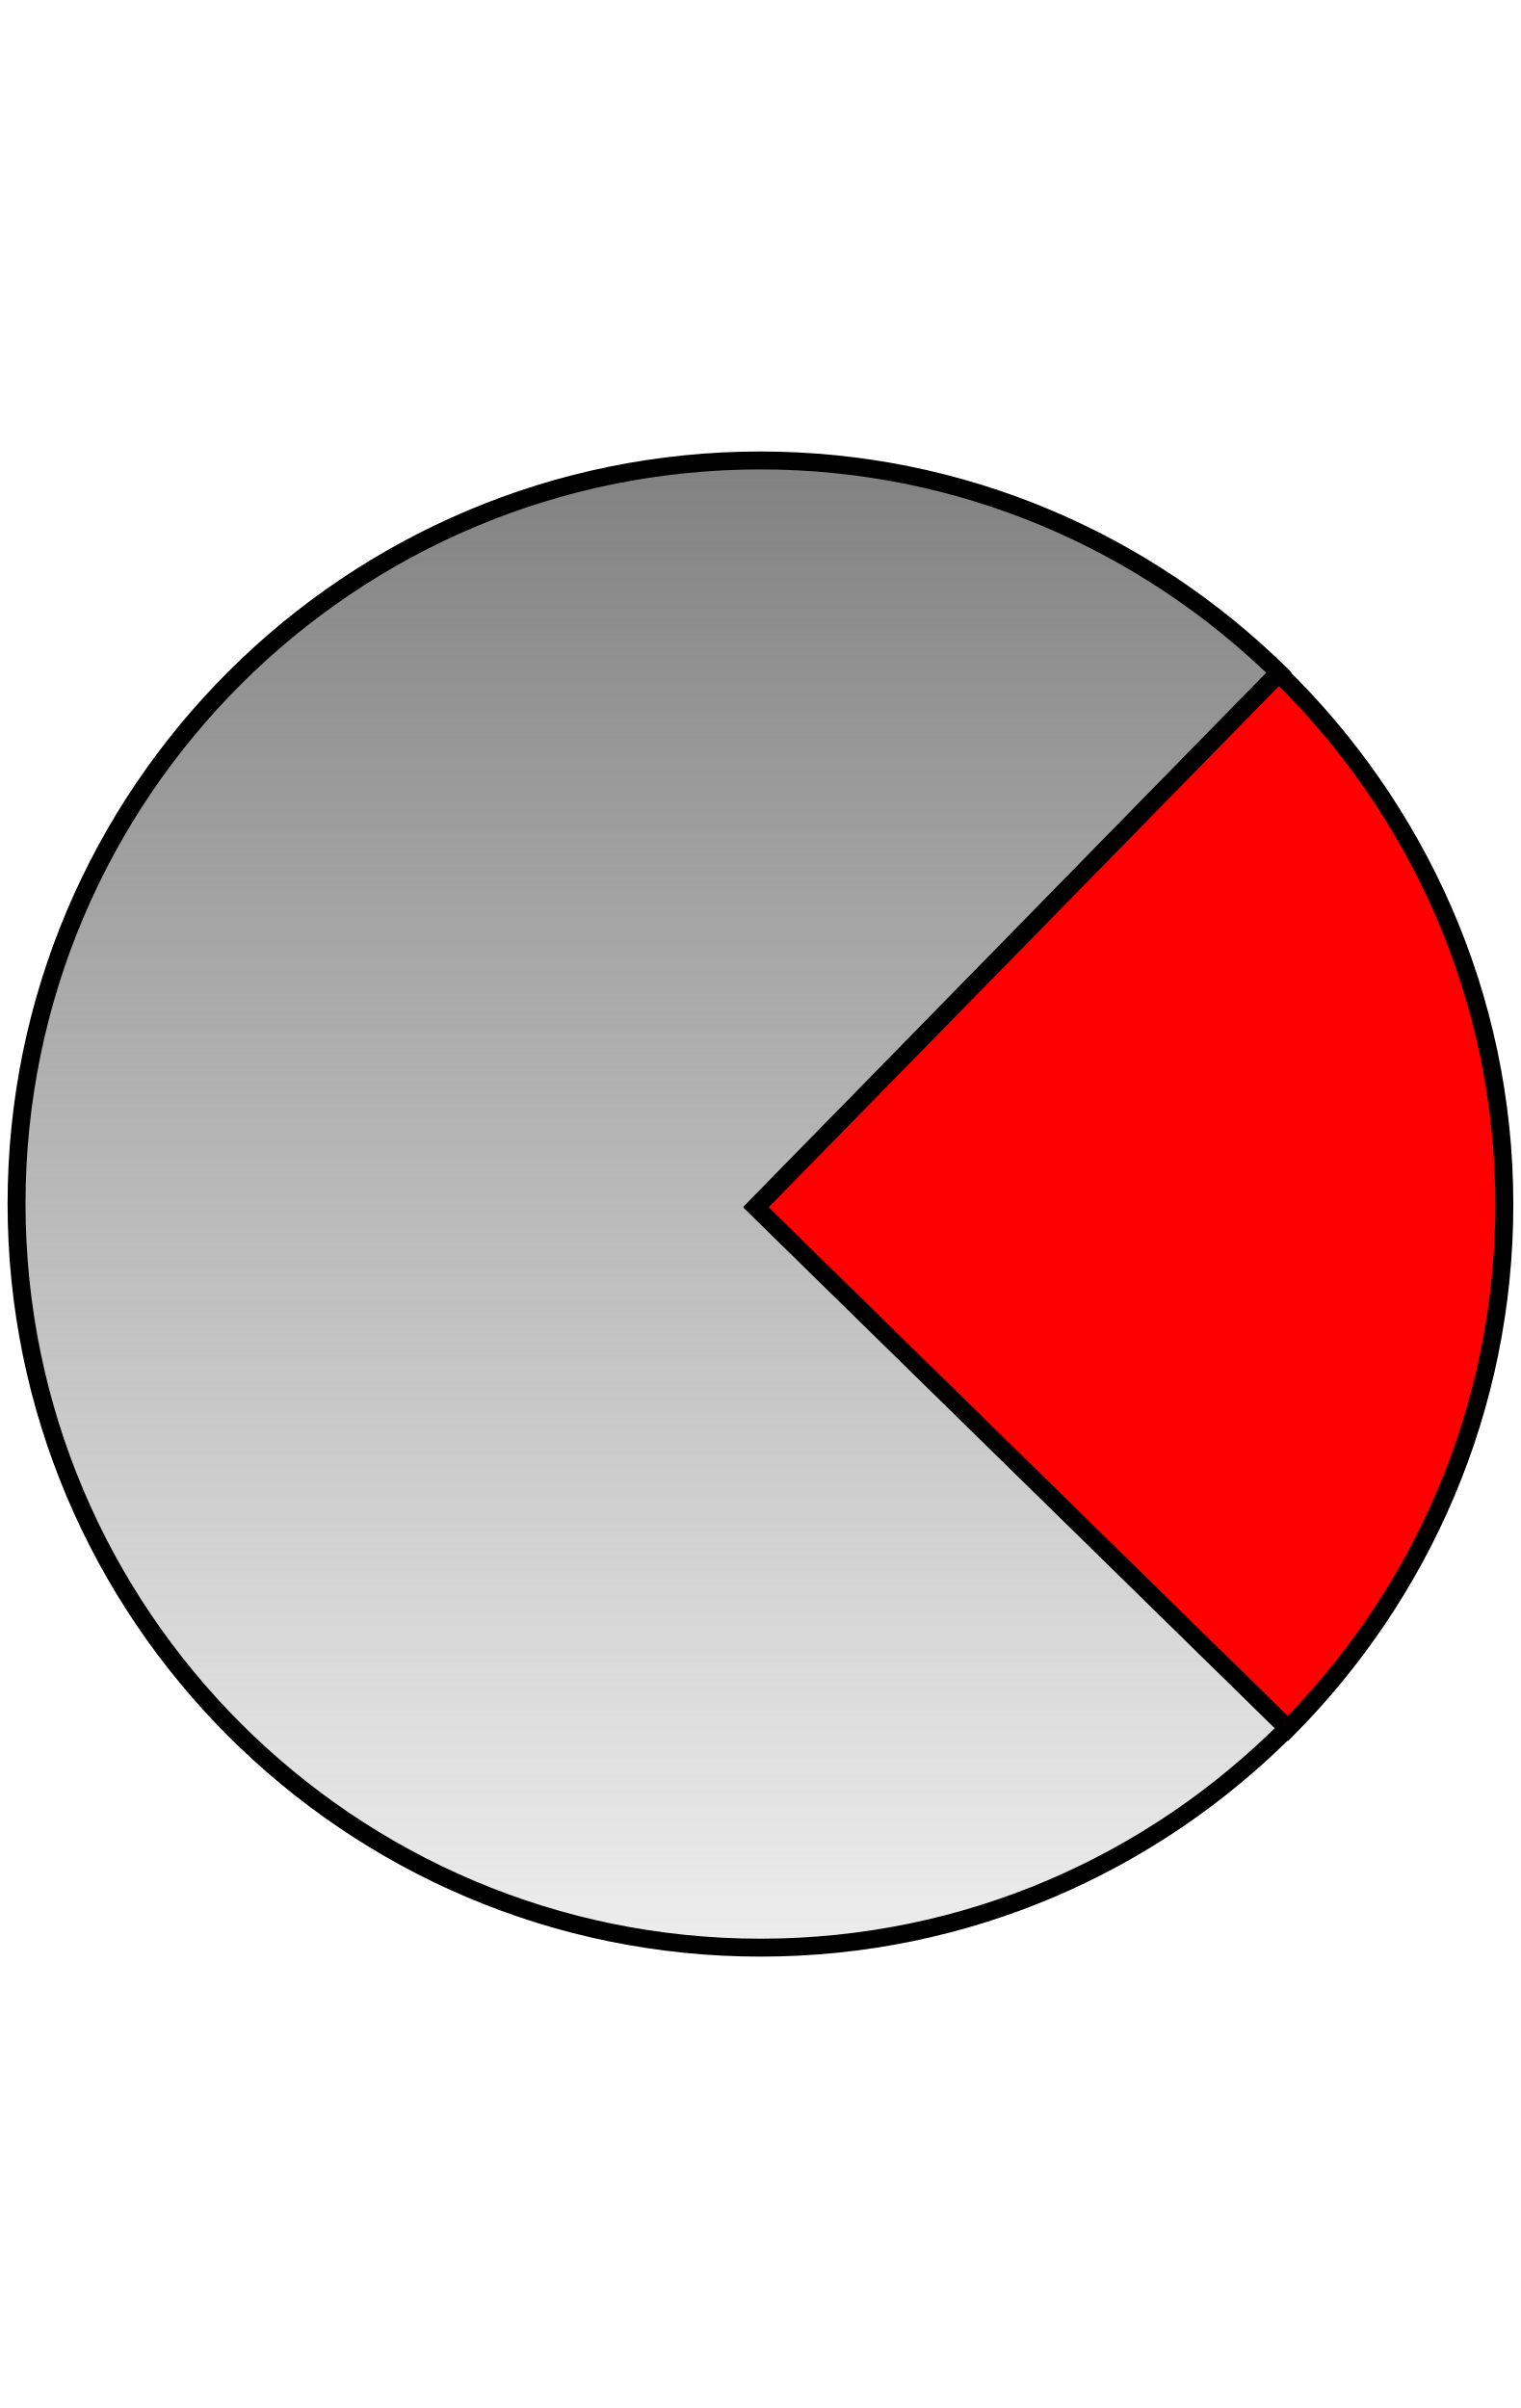
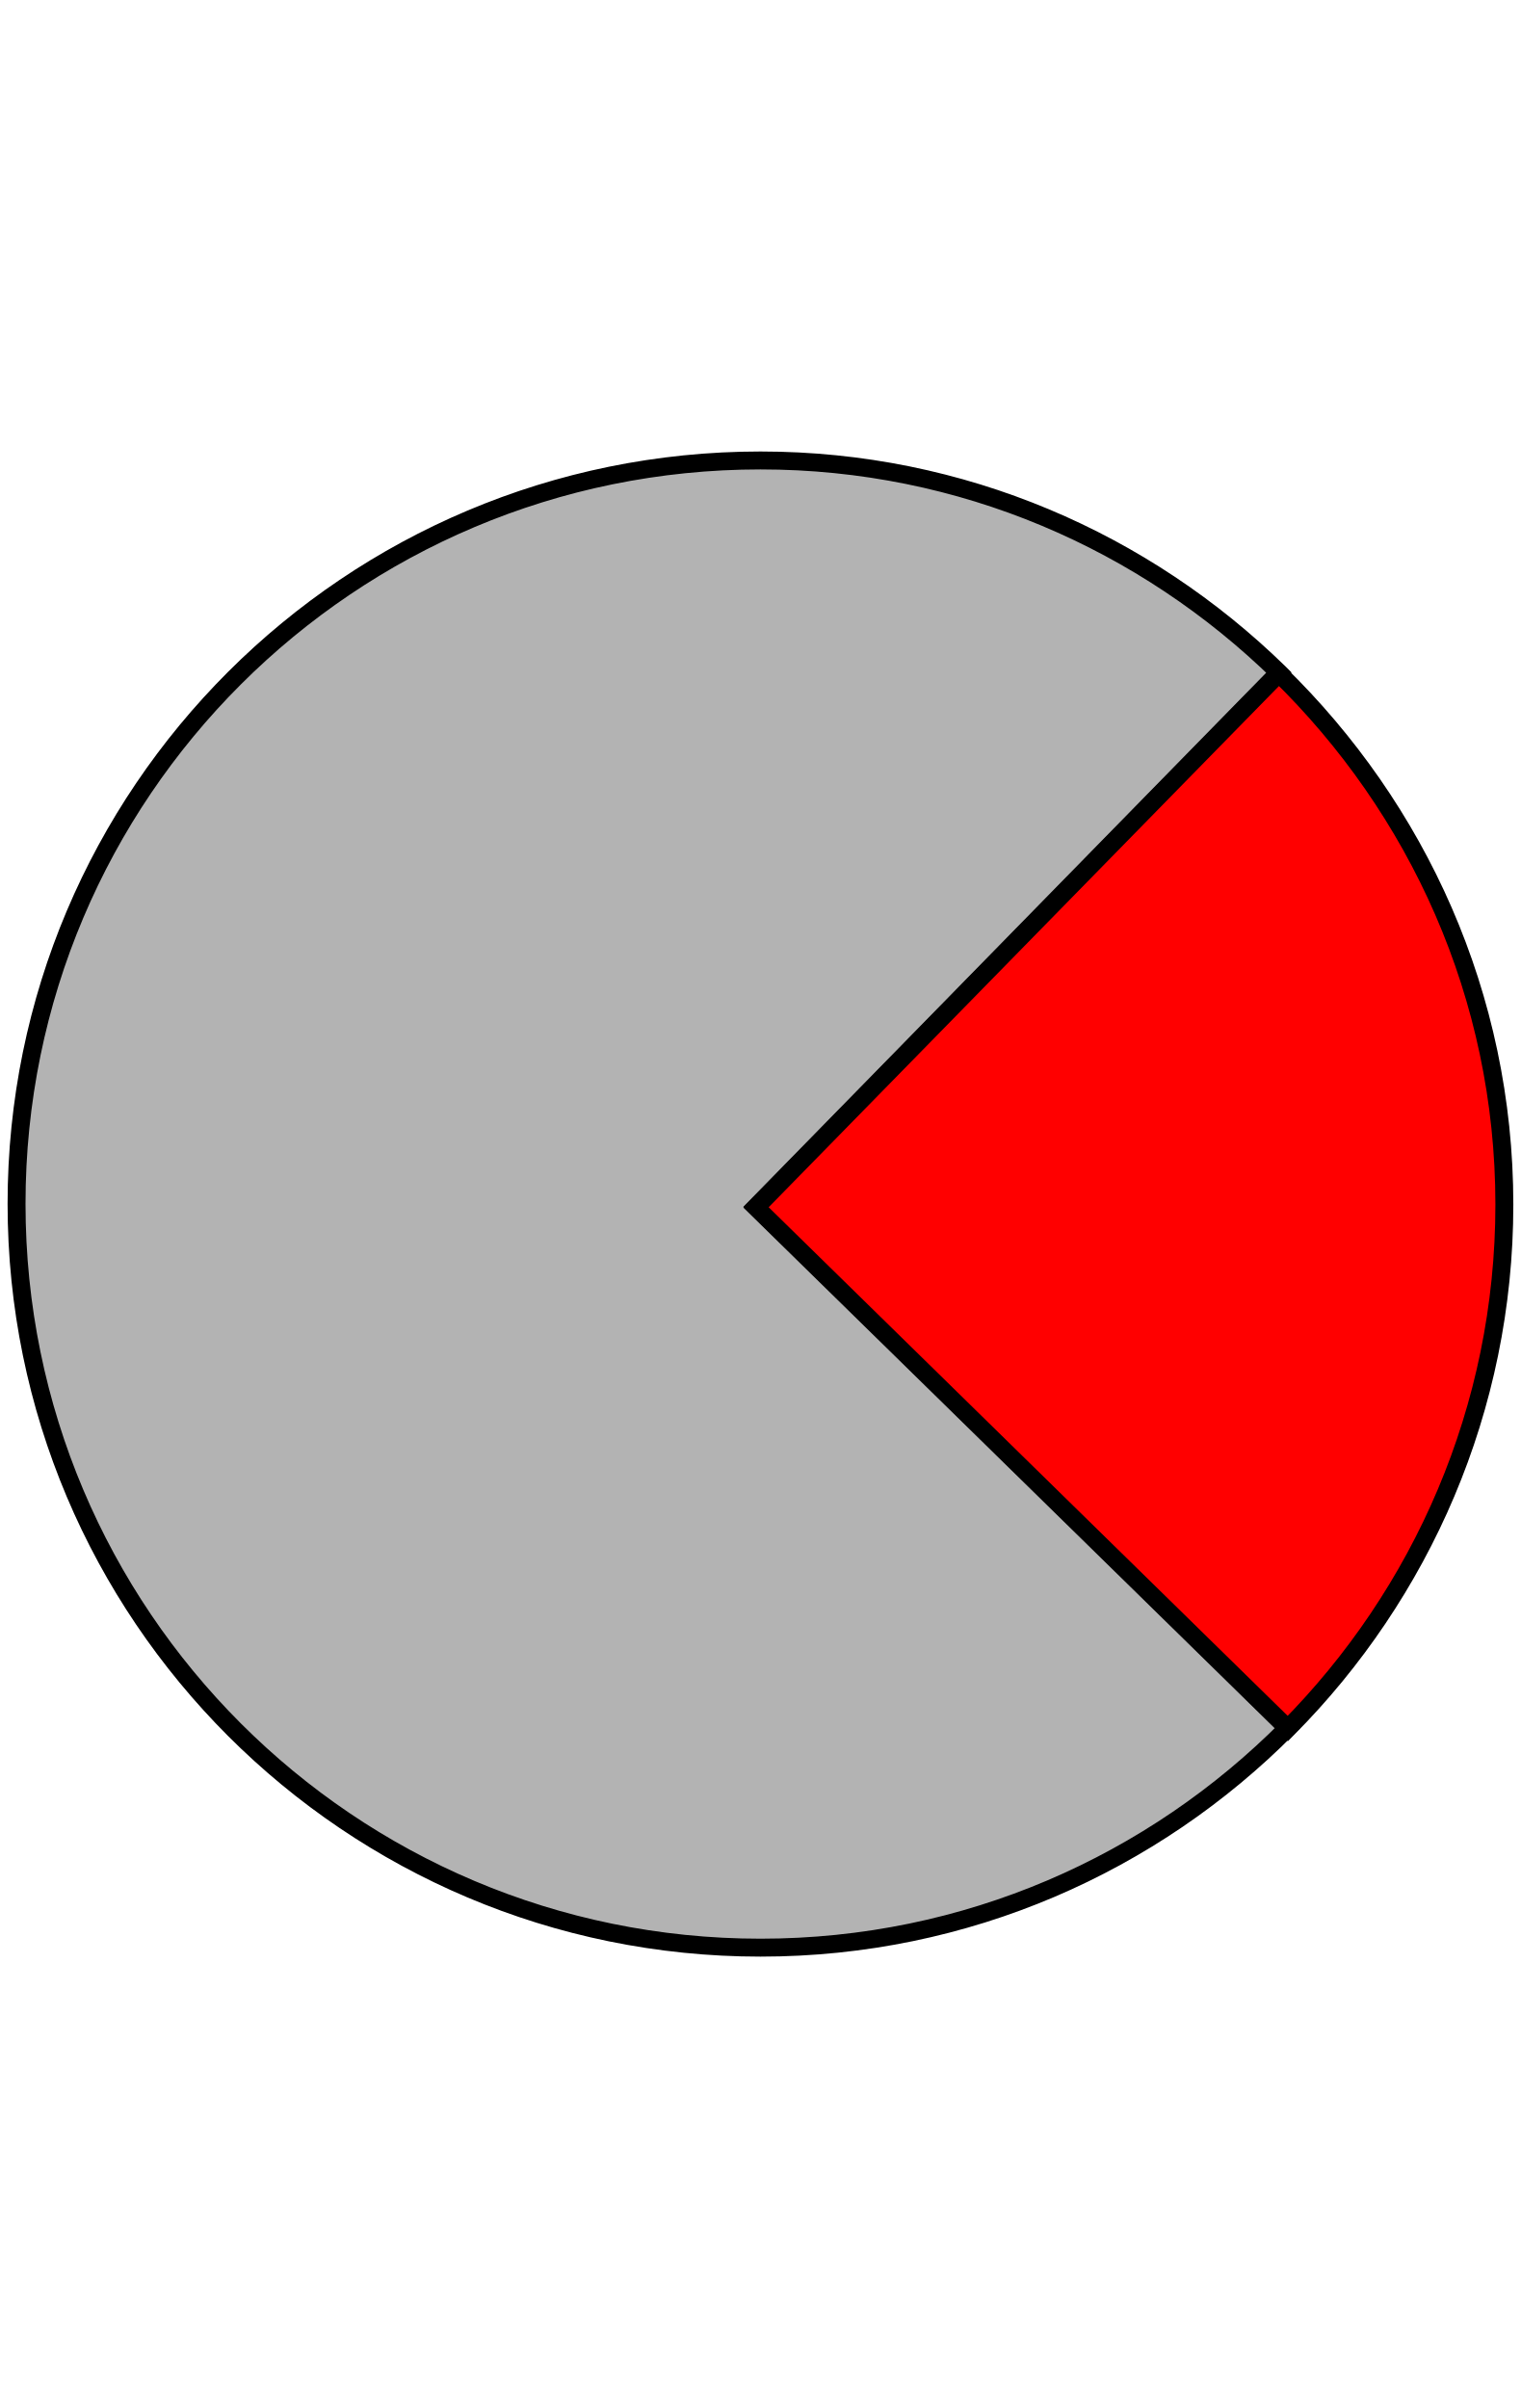
<svg xmlns="http://www.w3.org/2000/svg" xmlns:xlink="http://www.w3.org/1999/xlink" width="24" height="38" id="svg2" version="1.1">
  <defs id="defs4">
    <linearGradient id="linearGradient3821">
      <stop style="stop-color:#828282;stop-opacity:1;" offset="0" id="stop3823" />
      <stop style="stop-color:#919191;stop-opacity:0;" offset="1" id="stop3825" />
    </linearGradient>
    <linearGradient id="linearGradient3882">
      <stop style="stop-color:#828282;stop-opacity:1;" offset="0" id="stop3884" />
      <stop style="stop-color:#919191;stop-opacity:0;" offset="1" id="stop3886" />
    </linearGradient>
    <linearGradient xlink:href="#linearGradient3882" id="linearGradient3888" x1="68.599" y1="311.699" x2="68.64" y2="379.273" gradientUnits="userSpaceOnUse" />
    <linearGradient xlink:href="#linearGradient3882" id="linearGradient3942" gradientUnits="userSpaceOnUse" x1="68.599" y1="311.699" x2="68.64" y2="379.273" />
-     <linearGradient xlink:href="#linearGradient3821" id="linearGradient3827" x1="45.028" y1="344.78" x2="45.028" y2="372.481" gradientUnits="userSpaceOnUse" />
  </defs>
  <g id="layer1" transform="translate(-33.03381,-337.2976)">
-     <path style="fill:url(#linearGradient3827);fill-opacity:1;stroke:#000000;stroke-width:0.283;stroke-miterlimit:4;stroke-opacity:1;stroke-dasharray:none" d="m 53.214,347.91 c -2.115,-2.064 -4.992,-3.346 -8.18,-3.346 -6.481,0 -11.739,5.249 -11.739,11.73 0,6.481 5.257,11.739 11.739,11.739 3.257,0 6.195,-1.328 8.322,-3.47 l -8.392,-8.224 8.251,-8.428 z" id="path3007" />
+     <path style="fill:#b3b3b3;fill-opacity:1;stroke:#000000;stroke-width:0.283;stroke-miterlimit:4;stroke-opacity:1;stroke-dasharray:none" d="m 53.214,347.91 c -2.115,-2.064 -4.992,-3.346 -8.18,-3.346 -6.481,0 -11.739,5.249 -11.739,11.73 0,6.481 5.257,11.739 11.739,11.739 3.257,0 6.195,-1.328 8.322,-3.47 l -8.392,-8.224 8.251,-8.428 z" id="path3007" />
    <path style="fill:#ff0000;fill-opacity:1;stroke:#000000;stroke-width:0.283;stroke-miterlimit:4;stroke-opacity:1;stroke-dasharray:none" d="m 53.214,347.923 -8.251,8.428 8.392,8.224 c 2.105,-2.121 3.417,-5.044 3.417,-8.269 0,-3.293 -1.374,-6.252 -3.559,-8.384 z" id="path3081-6" />
  </g>
</svg>
